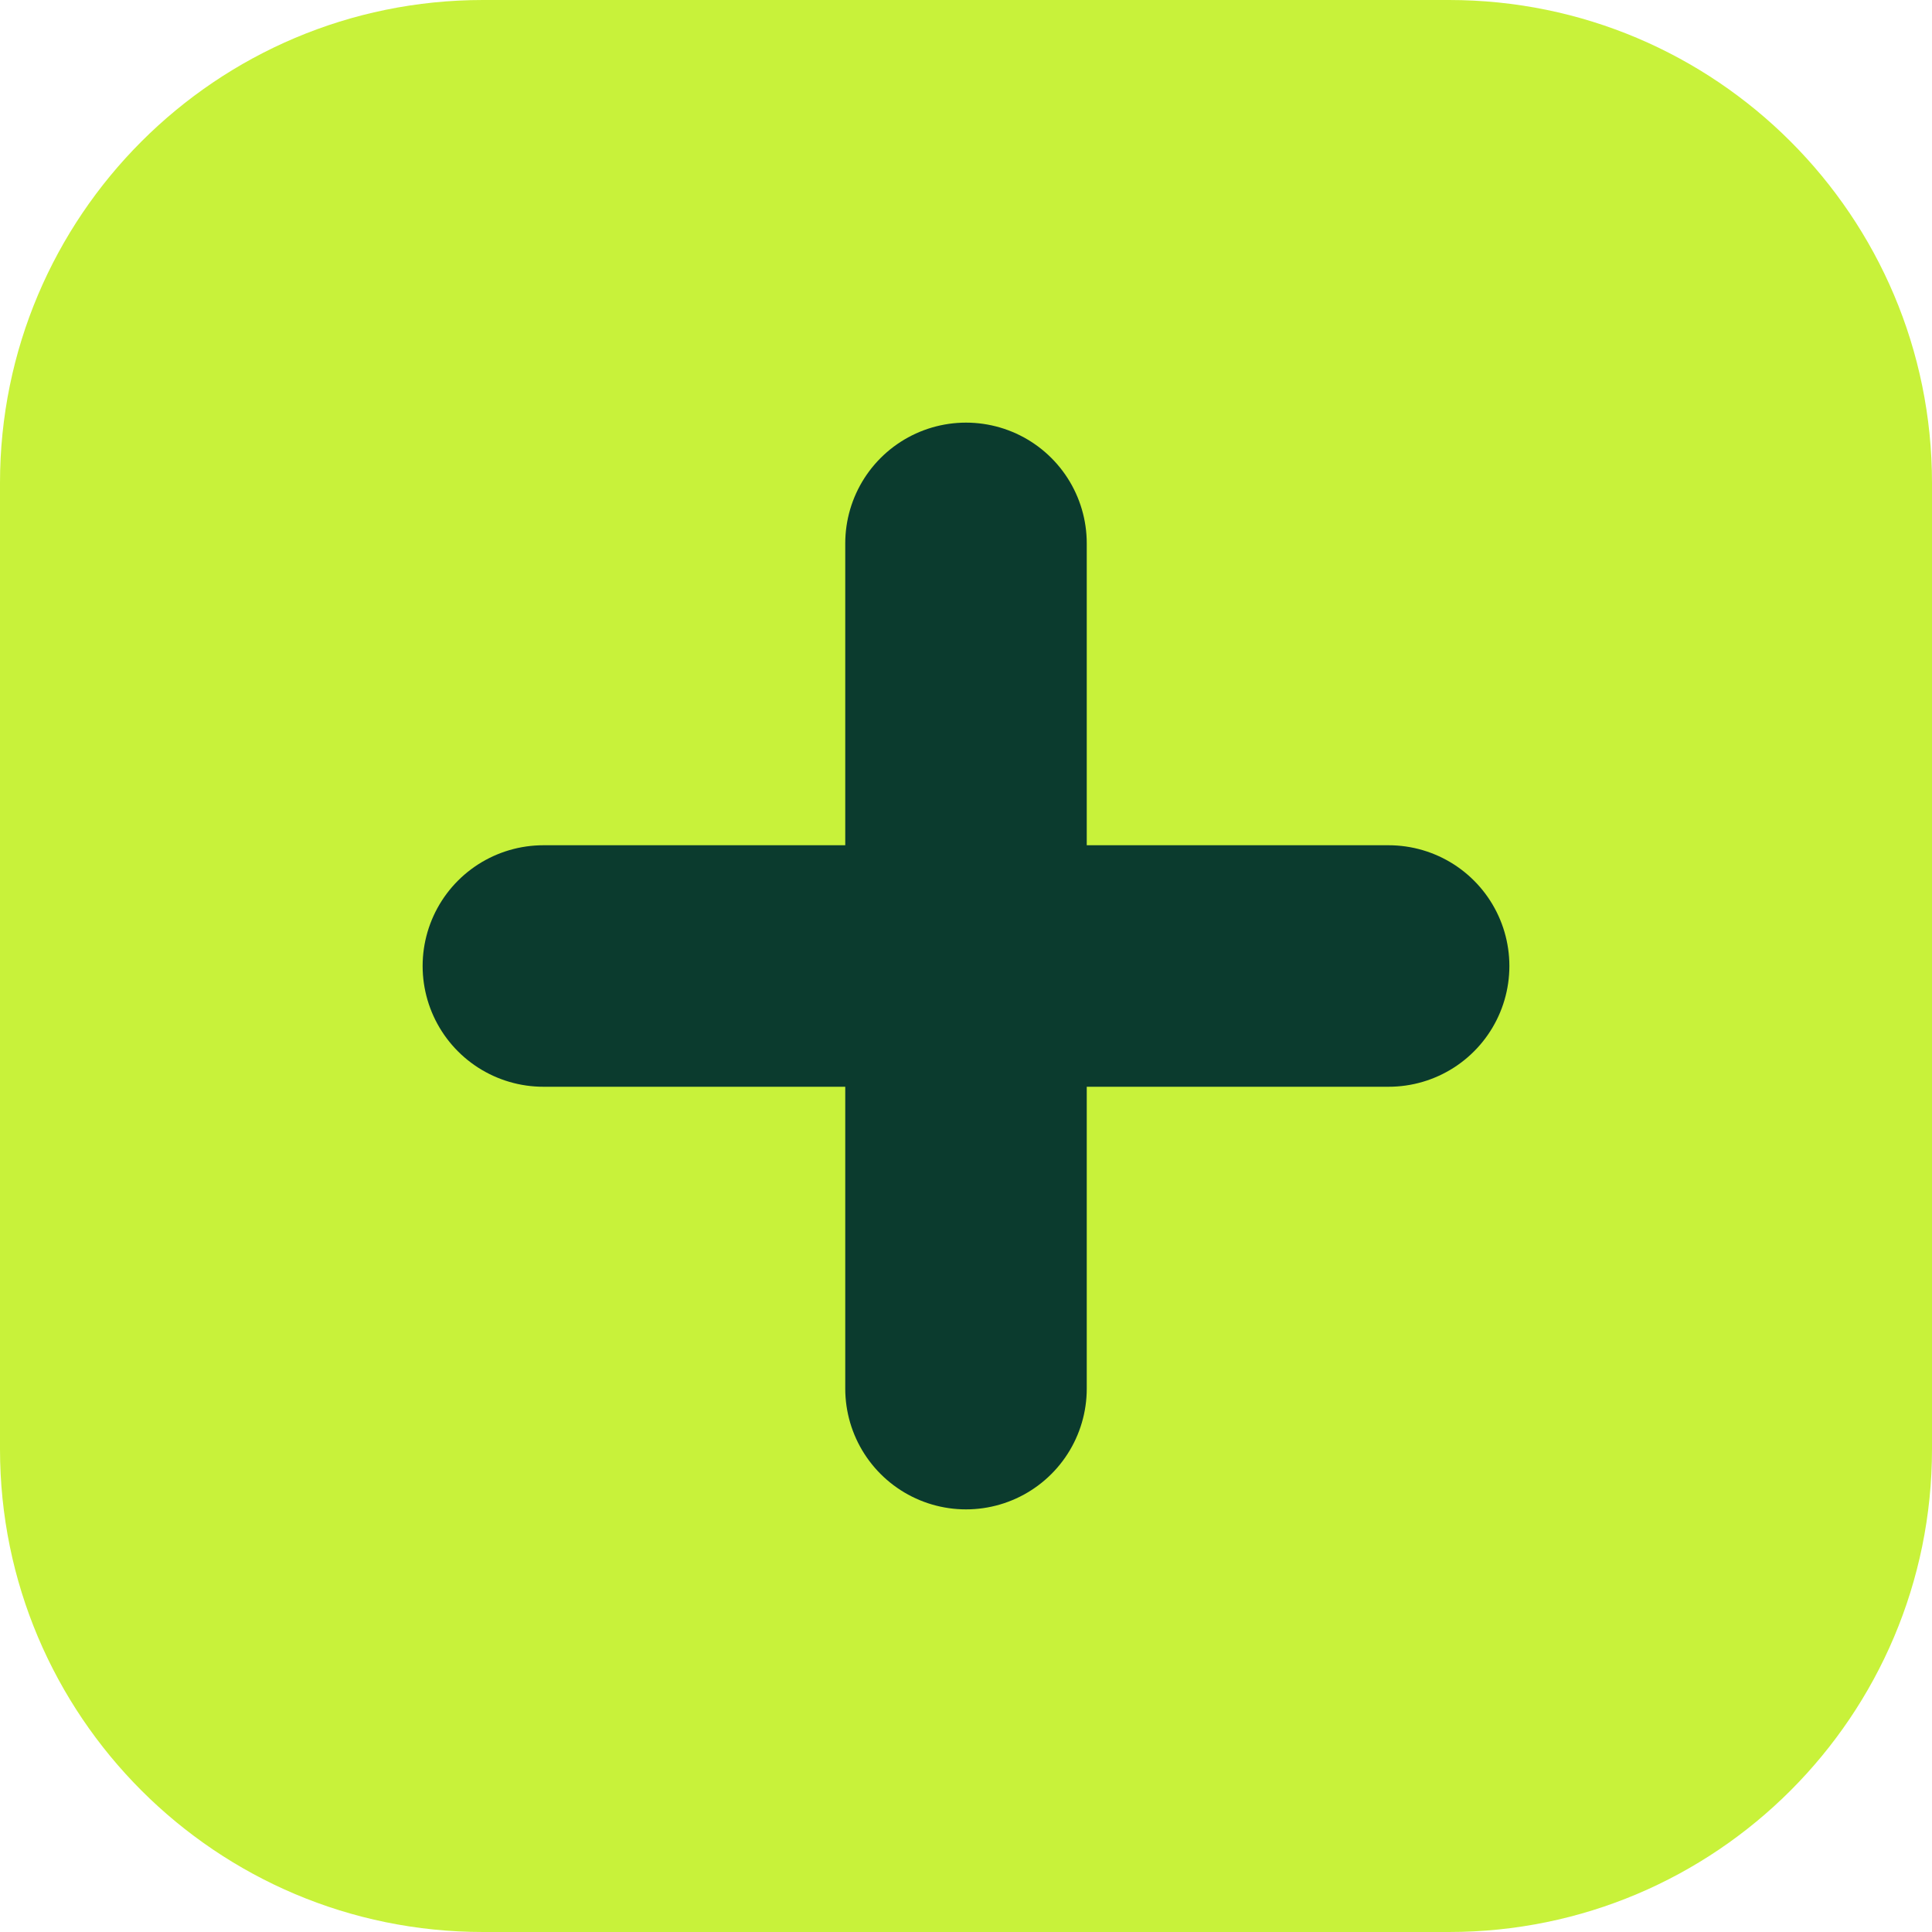
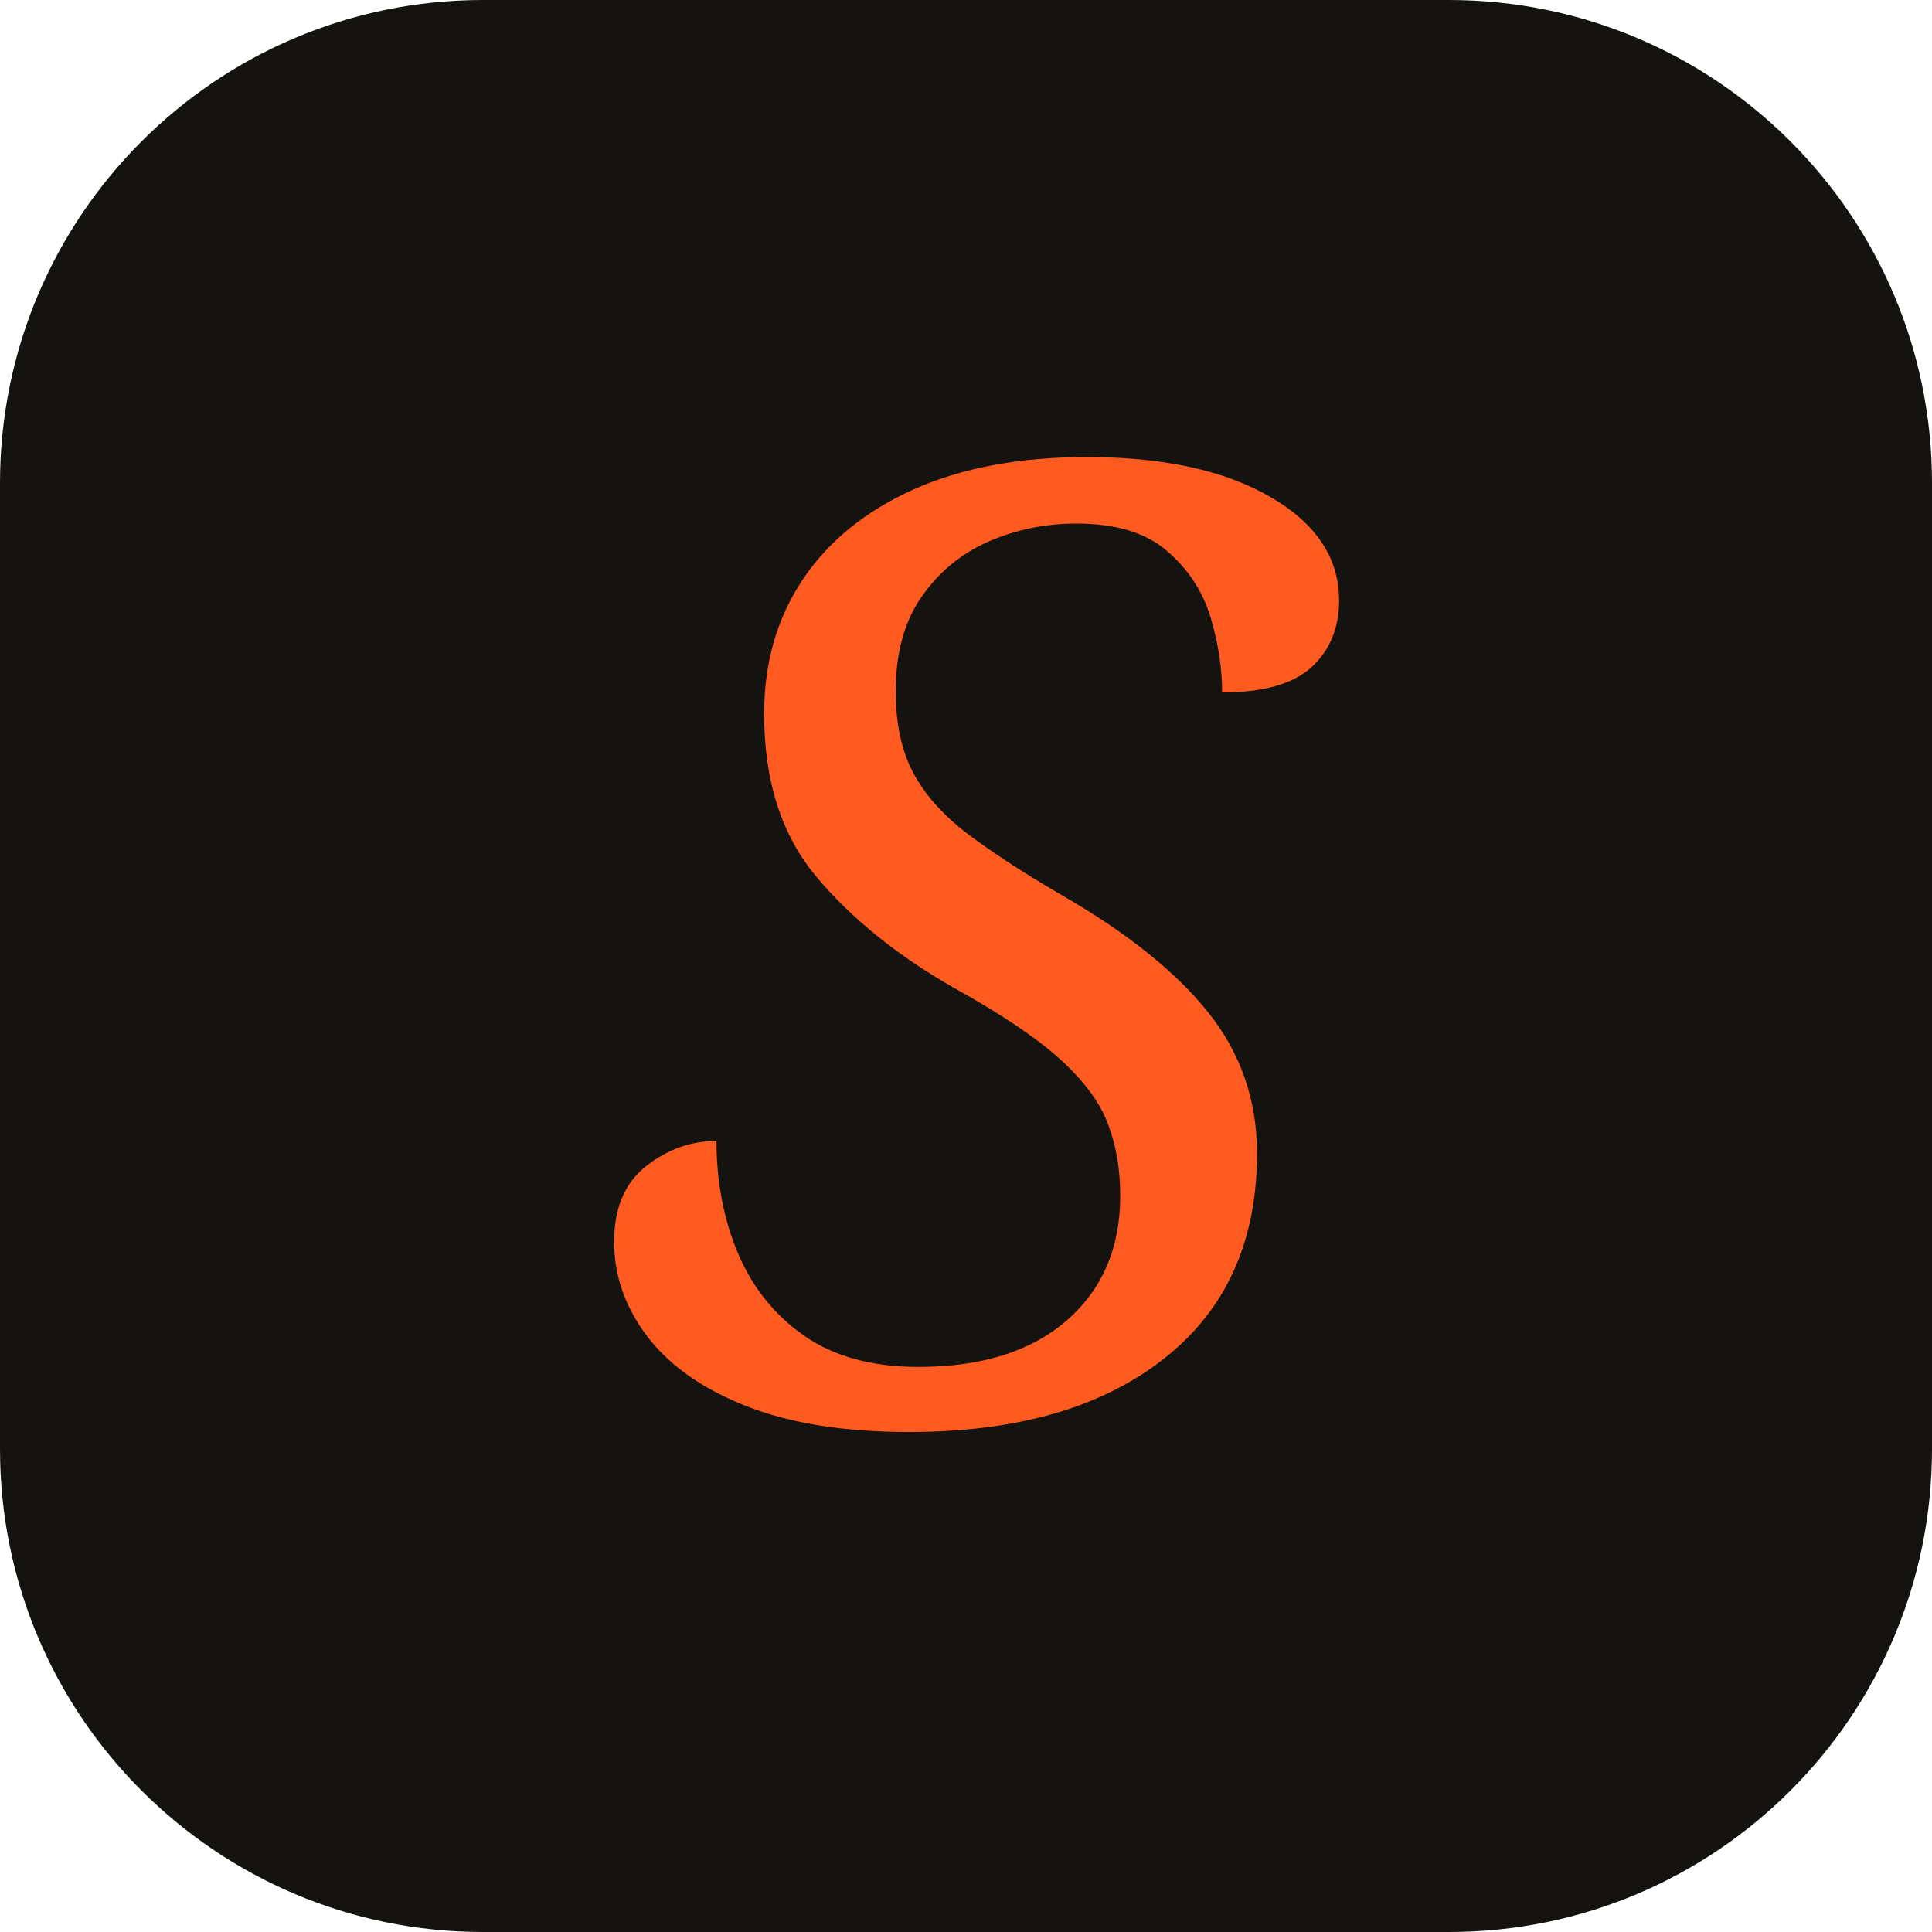
<svg xmlns="http://www.w3.org/2000/svg" viewBox="0 0 64 64">
-   <rect width="64" height="64" rx="16" fill="#C8F23A" />
-   <path d="M32 18v28M18 32h28" stroke="#0B3B2E" stroke-width="8" stroke-linecap="round" />
+   <rect width="64" height="64" rx="16" fill="#15130F" />
+   <text x="32" y="47" text-anchor="middle" font-family="Georgia,serif" font-style="italic" font-size="44" fill="#FF5A1F">S</text>
</svg>
